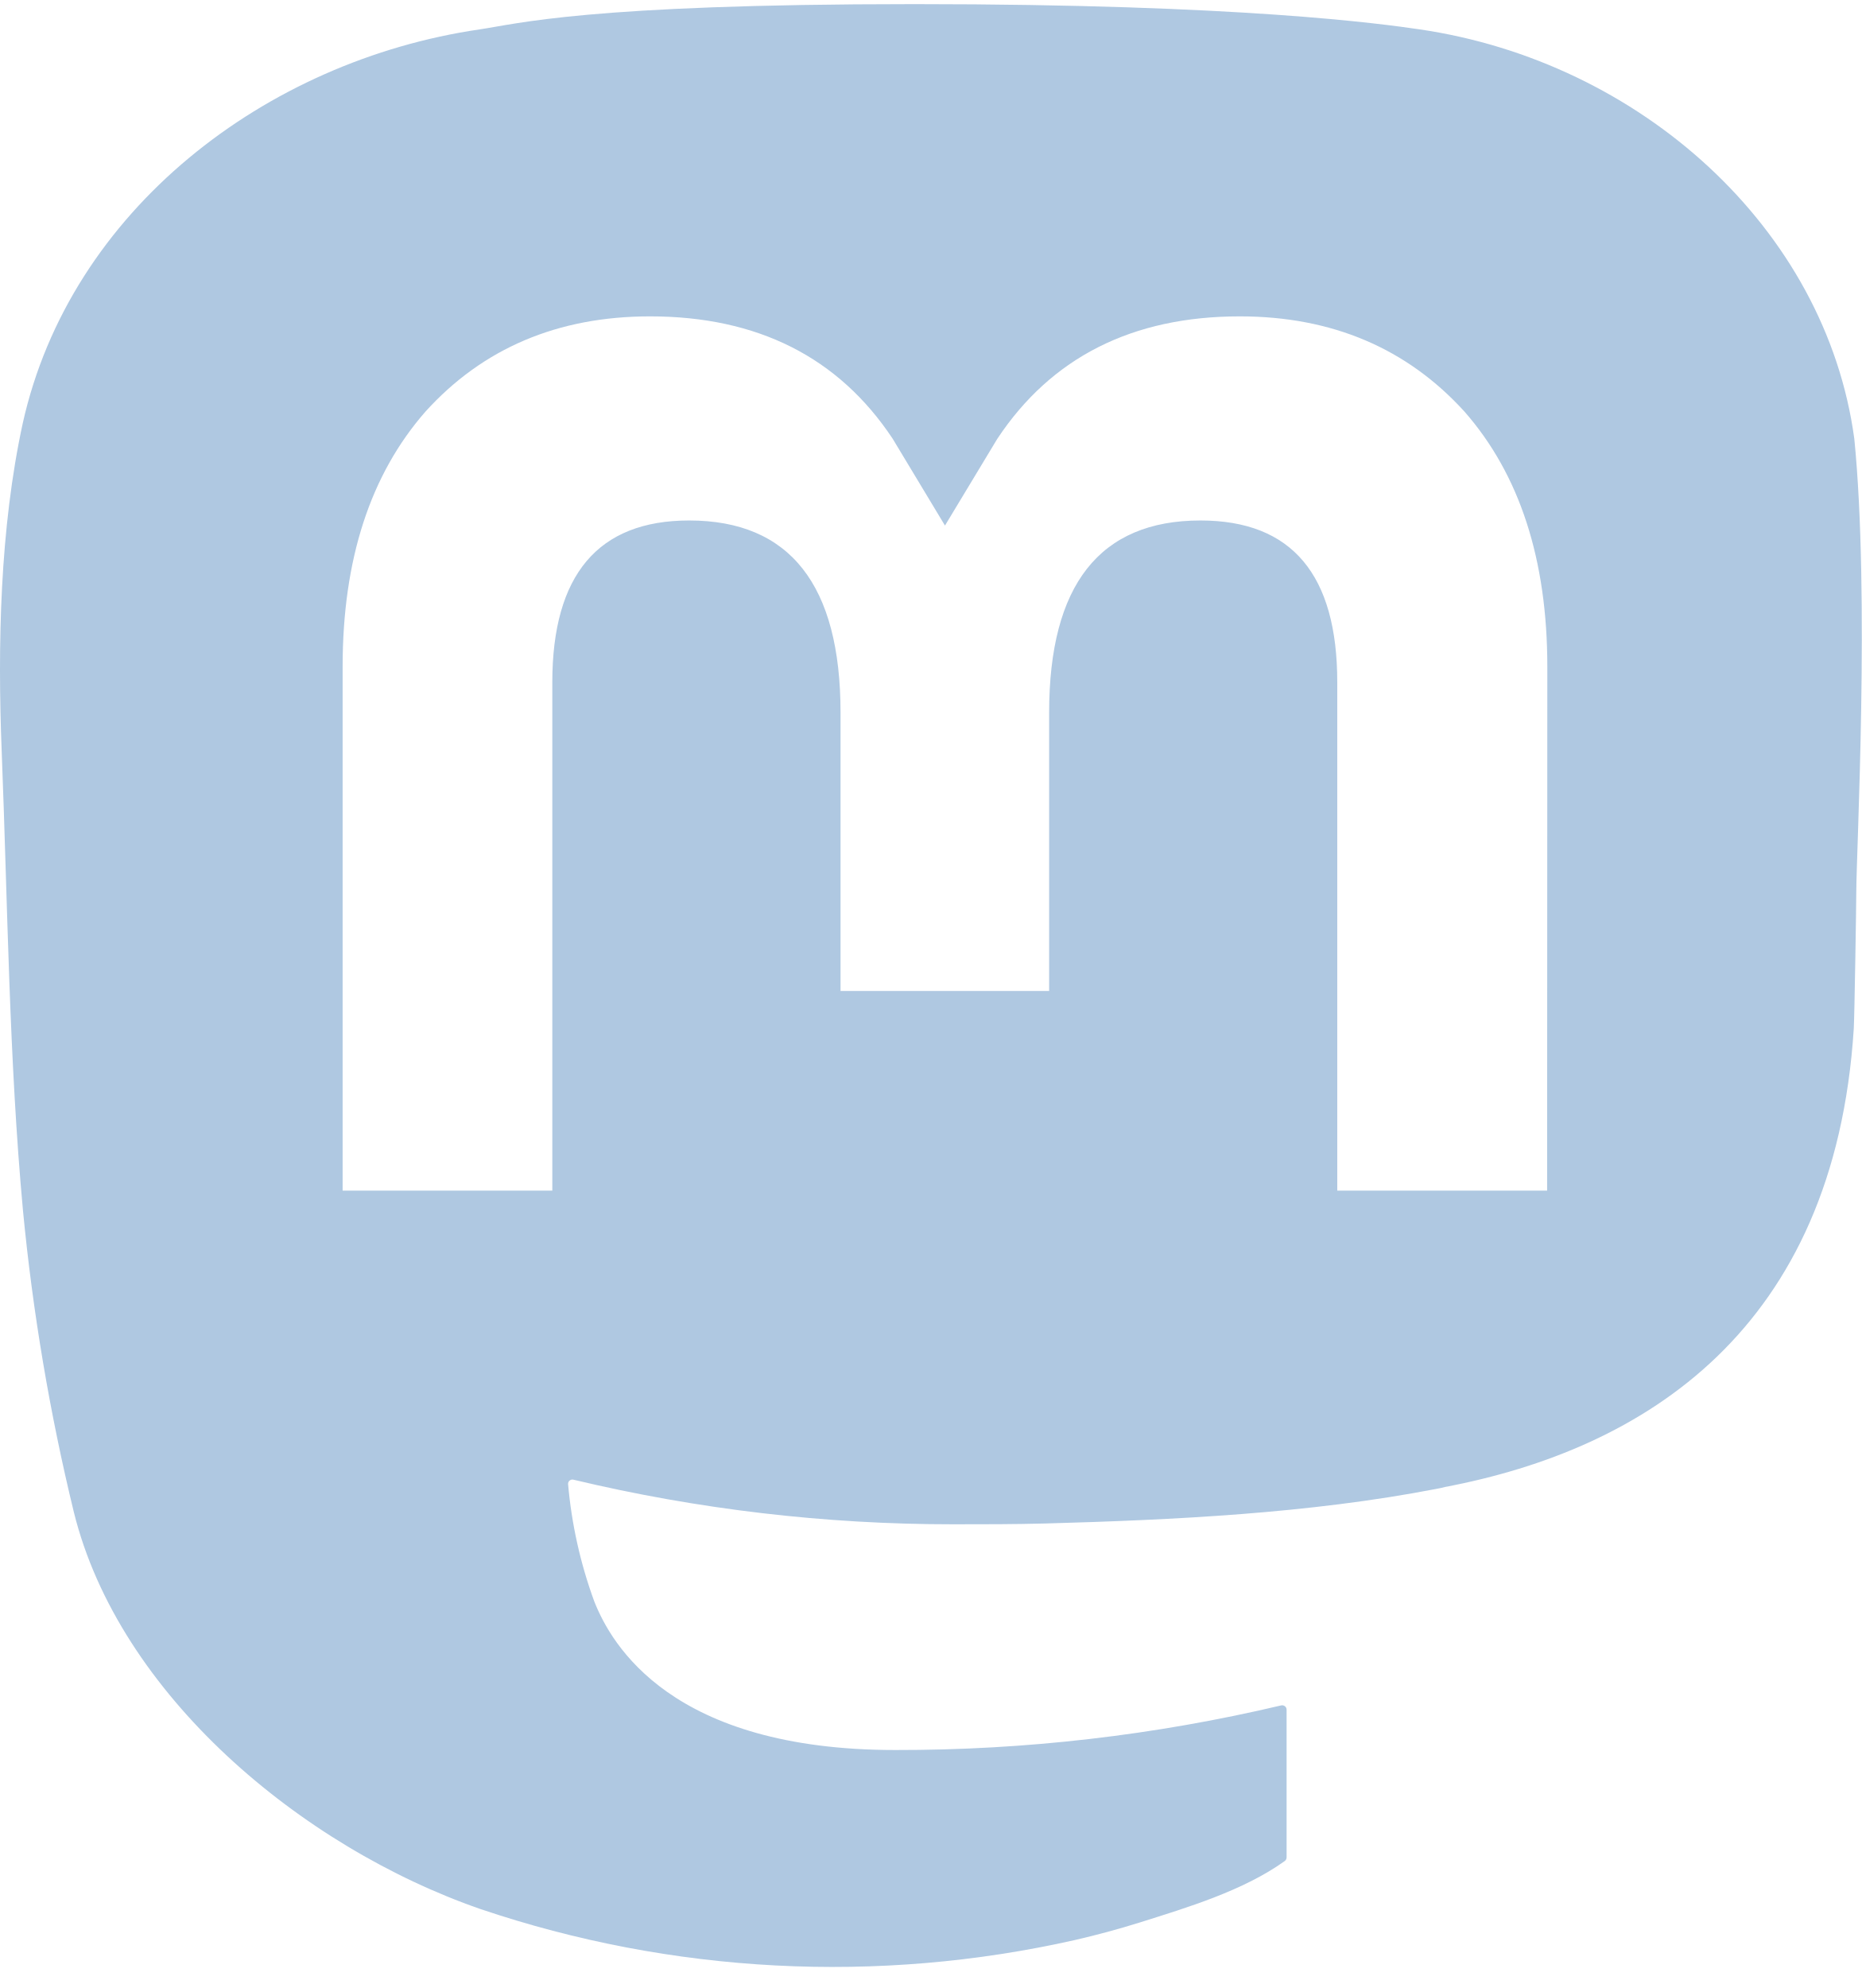
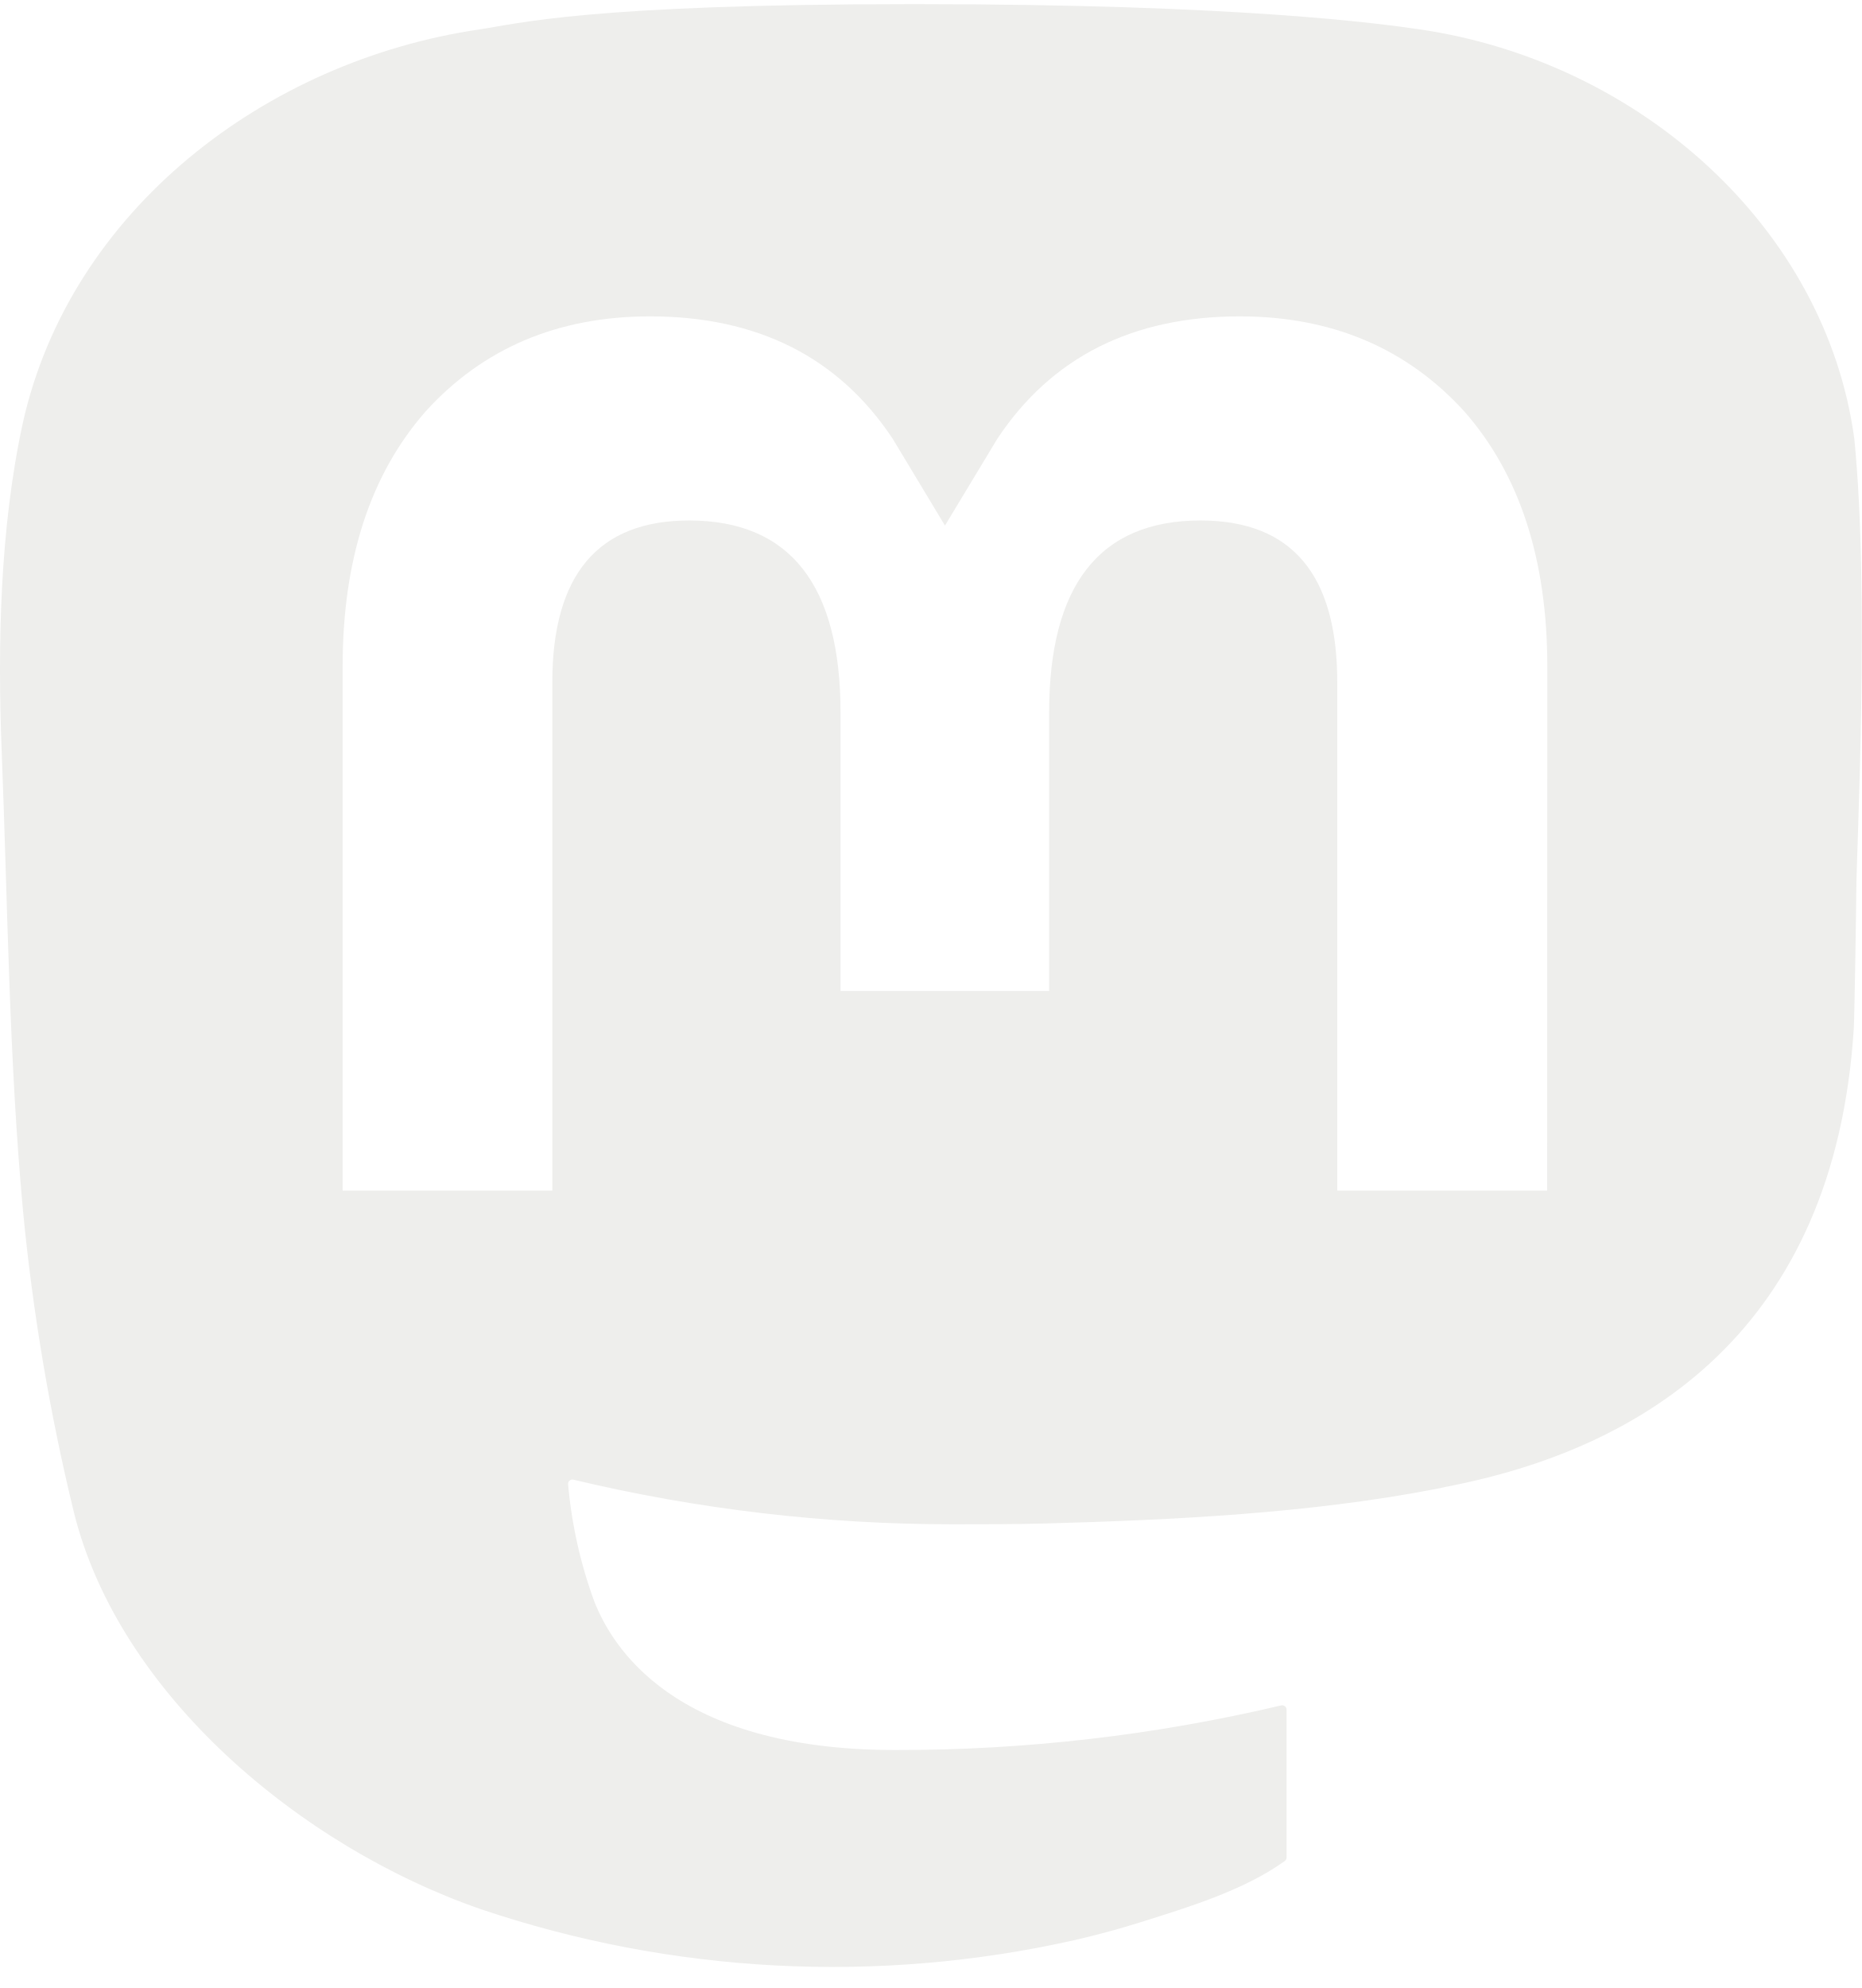
<svg xmlns="http://www.w3.org/2000/svg" width="74" height="79" viewBox="0 0 74 79" fill="black" version="1.1" id="svg1">
  <defs id="defs1" />
-   <path d="M73.701 17.432C72.562 9.052 65.177 2.447 56.424 1.167C54.947 0.951 49.352 0.164 36.39 0.164H36.293C23.328 0.164 20.547 0.951 19.07 1.167C10.56 2.411 2.789 8.346 0.903 16.826C-0.004 21.002 -0.1 25.632 0.068 29.879C0.308 35.97 0.355 42.05 0.914 48.116C1.301 52.145 1.975 56.142 2.932 60.077C4.724 67.344 11.979 73.392 19.088 75.86C26.698 78.433 34.882 78.86 42.724 77.094C43.587 76.895 44.44 76.665 45.283 76.402C47.187 75.803 49.42 75.133 51.062 73.956C51.084 73.94 51.103 73.918 51.116 73.894C51.129 73.869 51.136 73.842 51.137 73.814V67.937C51.136 67.911 51.13 67.885 51.119 67.862C51.107 67.839 51.09 67.818 51.069 67.802C51.049 67.787 51.025 67.775 50.999 67.77C50.974 67.764 50.947 67.764 50.922 67.77C45.898 68.957 40.749 69.552 35.584 69.543C26.694 69.543 24.303 65.37 23.618 63.633C23.068 62.131 22.719 60.565 22.579 58.974C22.578 58.948 22.582 58.921 22.593 58.897C22.604 58.872 22.621 58.85 22.642 58.834C22.663 58.817 22.688 58.805 22.714 58.799C22.74 58.793 22.768 58.794 22.794 58.801C27.735 59.98 32.799 60.575 37.881 60.573C39.104 60.573 40.322 60.573 41.545 60.541C46.656 60.4 52.044 60.141 57.073 59.169C57.198 59.145 57.324 59.123 57.431 59.091C65.364 57.585 72.913 52.855 73.68 40.88C73.709 40.408 73.78 35.941 73.78 35.452C73.784 33.79 74.322 23.658 73.701 17.432ZM61.492 47.314H53.151V27.107C53.151 22.853 51.359 20.683 47.714 20.683C43.706 20.683 41.699 23.25 41.699 28.319V39.38H33.408V28.319C33.408 23.25 31.397 20.683 27.389 20.683C23.765 20.683 21.955 22.853 21.952 27.107V47.314H13.618V26.494C13.618 22.239 14.716 18.86 16.912 16.355C19.177 13.855 22.149 12.572 25.837 12.572C30.106 12.572 33.333 14.195 35.483 17.439L37.559 20.885L39.638 17.439C41.788 14.195 45.014 12.572 49.276 12.572C52.961 12.572 55.933 13.855 58.206 16.355C60.402 18.857 61.5 22.237 61.5 26.494L61.492 47.314Z" fill="inherit" id="path1" style="fill:#afc8e1;fill-opacity:1" />
+   <path d="M73.701 17.432C72.562 9.052 65.177 2.447 56.424 1.167C54.947 0.951 49.352 0.164 36.39 0.164H36.293C23.328 0.164 20.547 0.951 19.07 1.167C10.56 2.411 2.789 8.346 0.903 16.826C-0.004 21.002 -0.1 25.632 0.068 29.879C0.308 35.97 0.355 42.05 0.914 48.116C1.301 52.145 1.975 56.142 2.932 60.077C4.724 67.344 11.979 73.392 19.088 75.86C26.698 78.433 34.882 78.86 42.724 77.094C43.587 76.895 44.44 76.665 45.283 76.402C47.187 75.803 49.42 75.133 51.062 73.956C51.084 73.94 51.103 73.918 51.116 73.894C51.129 73.869 51.136 73.842 51.137 73.814V67.937C51.136 67.911 51.13 67.885 51.119 67.862C51.107 67.839 51.09 67.818 51.069 67.802C51.049 67.787 51.025 67.775 50.999 67.77C50.974 67.764 50.947 67.764 50.922 67.77C45.898 68.957 40.749 69.552 35.584 69.543C26.694 69.543 24.303 65.37 23.618 63.633C23.068 62.131 22.719 60.565 22.579 58.974C22.578 58.948 22.582 58.921 22.593 58.897C22.604 58.872 22.621 58.85 22.642 58.834C22.663 58.817 22.688 58.805 22.714 58.799C22.74 58.793 22.768 58.794 22.794 58.801C27.735 59.98 32.799 60.575 37.881 60.573C39.104 60.573 40.322 60.573 41.545 60.541C46.656 60.4 52.044 60.141 57.073 59.169C57.198 59.145 57.324 59.123 57.431 59.091C65.364 57.585 72.913 52.855 73.68 40.88C73.709 40.408 73.78 35.941 73.78 35.452C73.784 33.79 74.322 23.658 73.701 17.432ZM61.492 47.314H53.151V27.107C53.151 22.853 51.359 20.683 47.714 20.683C43.706 20.683 41.699 23.25 41.699 28.319V39.38H33.408V28.319C33.408 23.25 31.397 20.683 27.389 20.683C23.765 20.683 21.955 22.853 21.952 27.107V47.314H13.618V26.494C13.618 22.239 14.716 18.86 16.912 16.355C19.177 13.855 22.149 12.572 25.837 12.572C30.106 12.572 33.333 14.195 35.483 17.439L37.559 20.885L39.638 17.439C41.788 14.195 45.014 12.572 49.276 12.572C52.961 12.572 55.933 13.855 58.206 16.355C60.402 18.857 61.5 22.237 61.5 26.494L61.492 47.314Z" fill="inherit" id="path1" style="fill:#eeeeec;fill-opacity:1" />
</svg>
